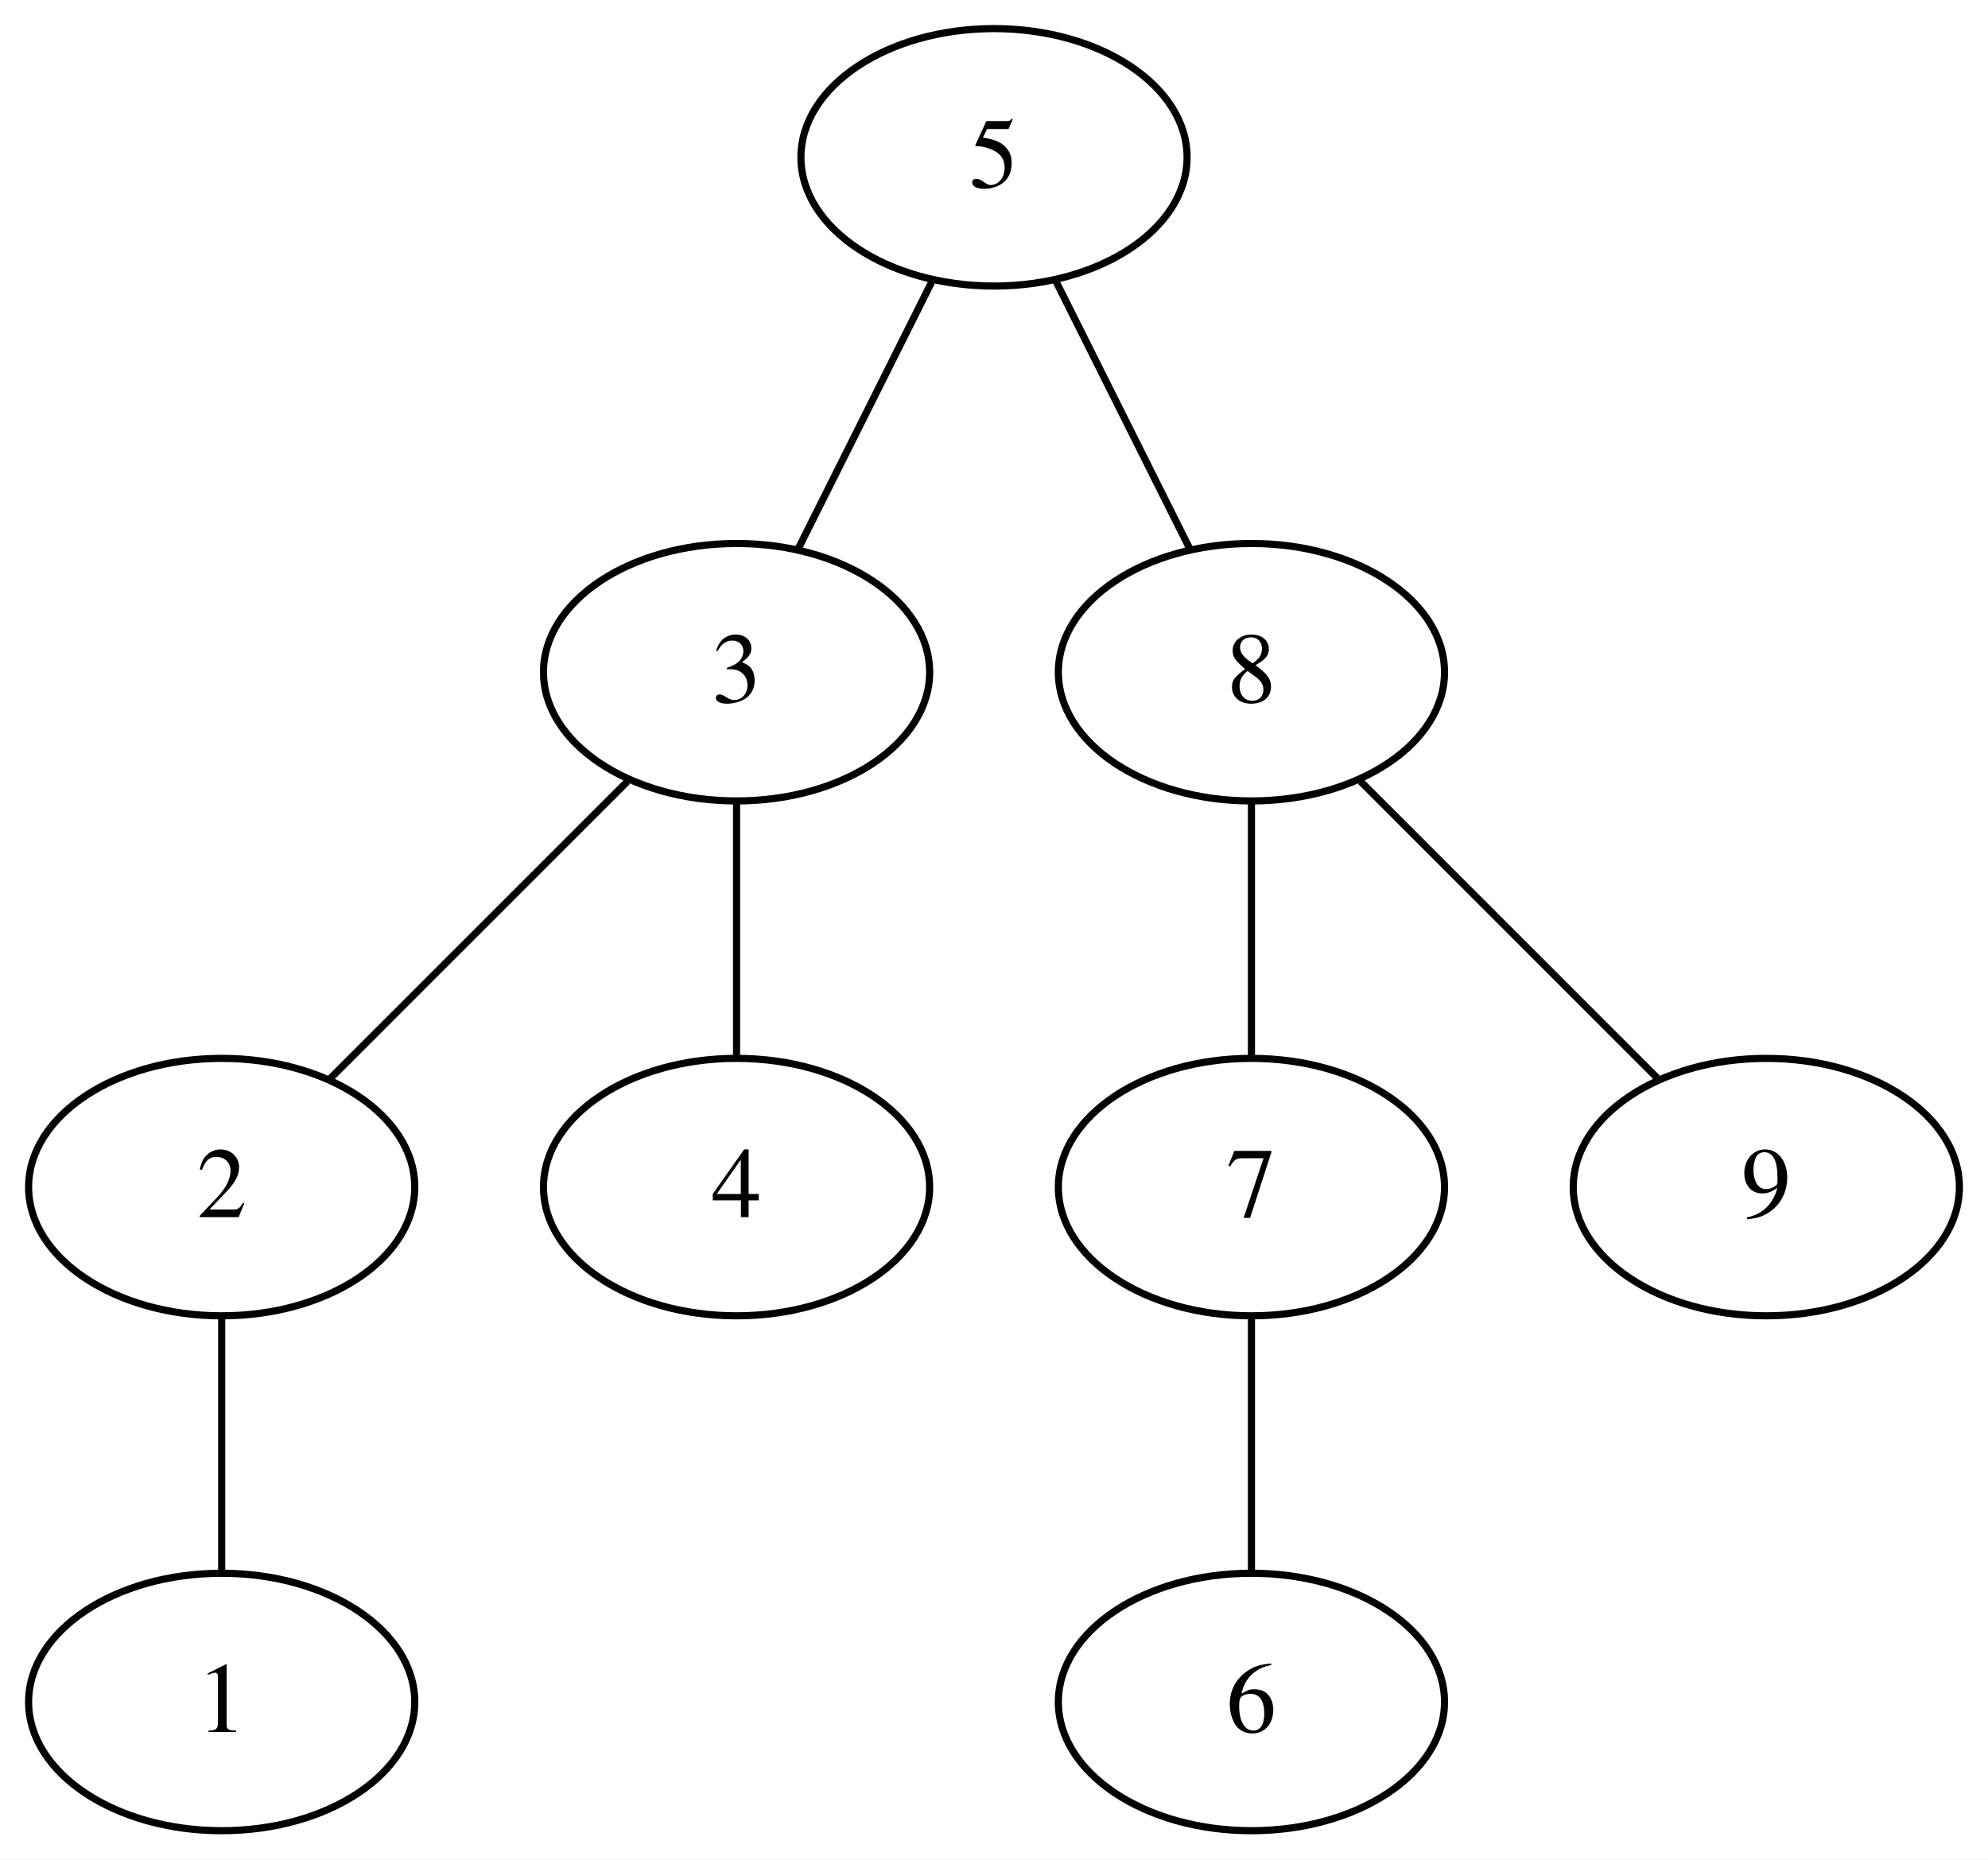
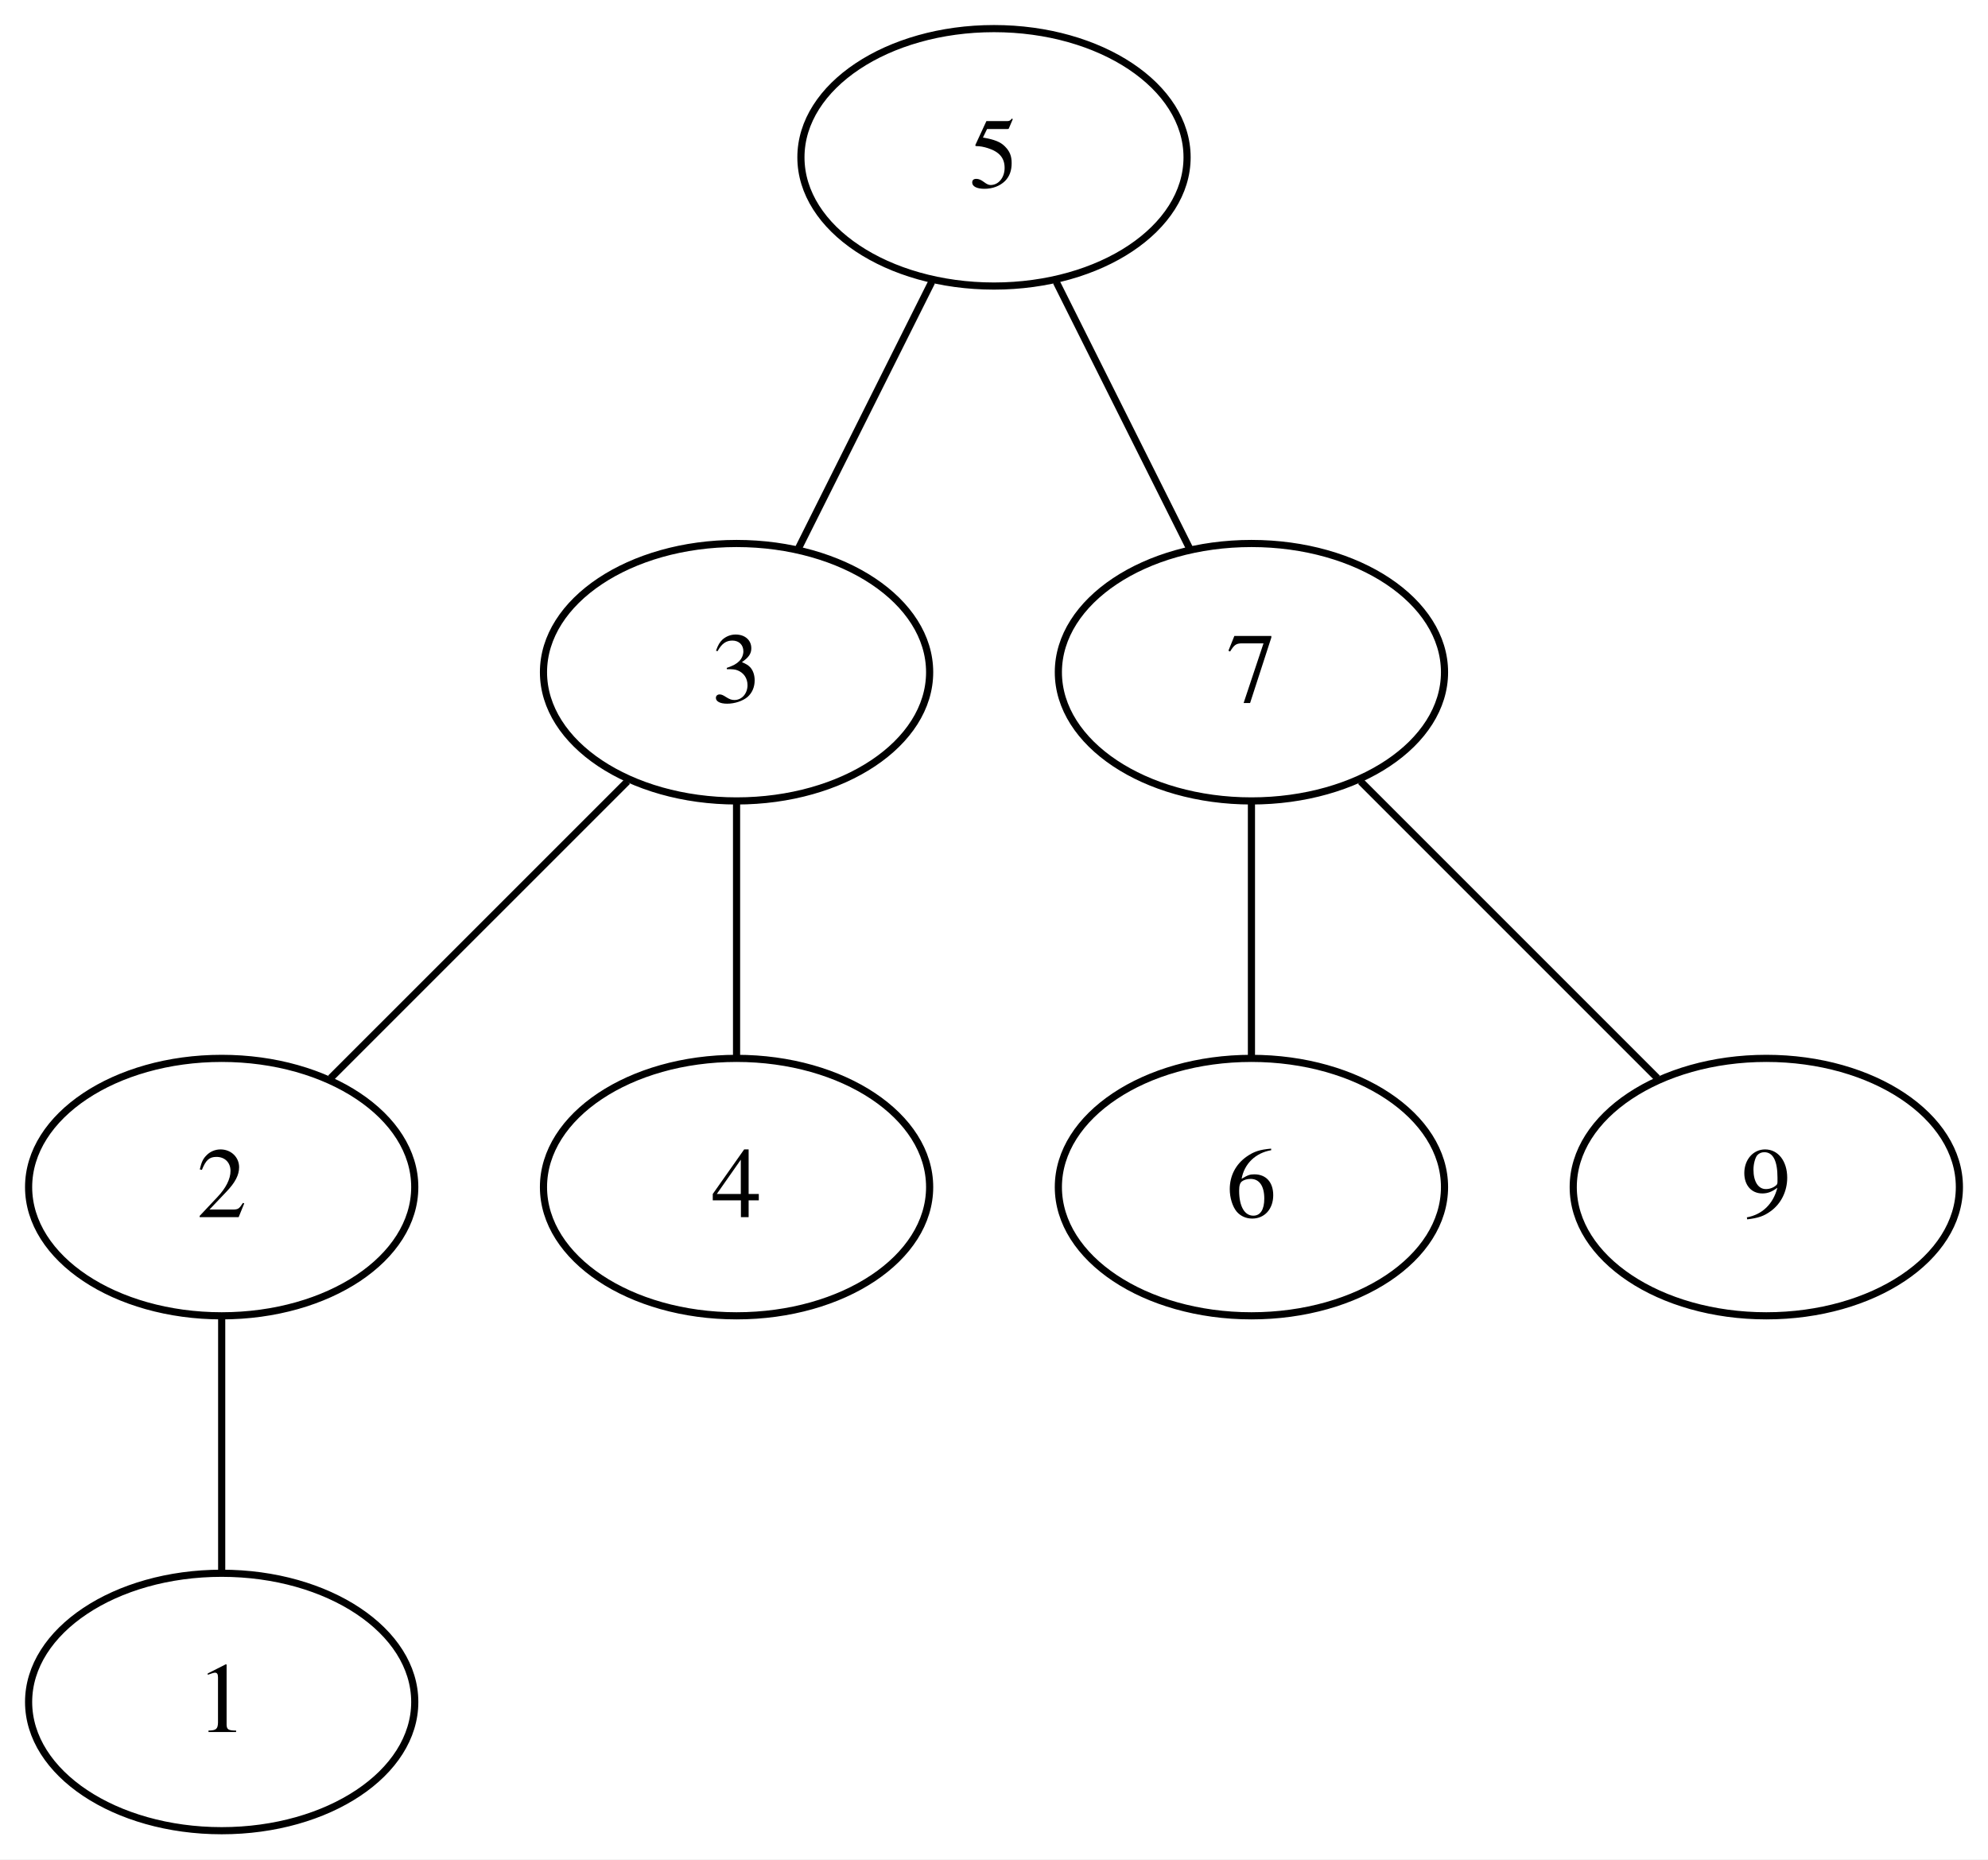
<svg xmlns="http://www.w3.org/2000/svg" width="278pt" height="260pt" viewBox="0.00 0.00 278.00 260.00">
  <g id="graph0" class="graph" transform="scale(1 1) rotate(0) translate(4 256)">
    <polygon fill="#ffffff" stroke="transparent" points="-4,4 -4,-256 274,-256 274,4 -4,4" />
    <g id="node1" class="node">
      <ellipse fill="none" stroke="#000000" cx="135" cy="-234" rx="27" ry="18" />
      <text text-anchor="middle" x="135" y="-229.8" font-family="Times,serif" font-size="14.00" fill="#000000">5</text>
    </g>
    <g id="node2" class="node">
      <ellipse fill="none" stroke="#000000" cx="99" cy="-162" rx="27" ry="18" />
      <text text-anchor="middle" x="99" y="-157.8" font-family="Times,serif" font-size="14.00" fill="#000000">3</text>
    </g>
    <g id="edge1" class="edge">
      <path fill="none" stroke="#000000" d="M126.29,-216.57C120.63,-205.25 113.28,-190.56 107.63,-179.27" />
    </g>
    <g id="node3" class="node">
      <ellipse fill="none" stroke="#000000" cx="171" cy="-162" rx="27" ry="18" />
-       <text text-anchor="middle" x="171" y="-157.8" font-family="Times,serif" font-size="14.00" fill="#000000">8</text>
+       <text text-anchor="middle" x="171" y="-157.8" font-family="Times,serif" font-size="14.00" fill="#000000">7</text>
    </g>
    <g id="edge2" class="edge">
      <path fill="none" stroke="#000000" d="M143.71,-216.57C149.37,-205.25 156.72,-190.56 162.37,-179.27" />
    </g>
    <g id="node4" class="node">
      <ellipse fill="none" stroke="#000000" cx="27" cy="-90" rx="27" ry="18" />
      <text text-anchor="middle" x="27" y="-85.8" font-family="Times,serif" font-size="14.00" fill="#000000">2</text>
    </g>
    <g id="edge3" class="edge">
      <path fill="none" stroke="#000000" d="M83.731,-146.73C71.512,-134.51 54.46,-117.46 42.247,-105.25" />
    </g>
    <g id="node5" class="node">
      <ellipse fill="none" stroke="#000000" cx="99" cy="-90" rx="27" ry="18" />
      <text text-anchor="middle" x="99" y="-85.8" font-family="Times,serif" font-size="14.00" fill="#000000">4</text>
    </g>
    <g id="edge4" class="edge">
      <path fill="none" stroke="#000000" d="M99,-143.83C99,-133 99,-119.29 99,-108.41" />
    </g>
    <g id="node6" class="node">
      <ellipse fill="none" stroke="#000000" cx="171" cy="-90" rx="27" ry="18" />
-       <text text-anchor="middle" x="171" y="-85.8" font-family="Times,serif" font-size="14.00" fill="#000000">7</text>
+       <text text-anchor="middle" x="171" y="-85.8" font-family="Times,serif" font-size="14.00" fill="#000000">6</text>
    </g>
    <g id="edge5" class="edge">
      <path fill="none" stroke="#000000" d="M171,-143.83C171,-133 171,-119.29 171,-108.41" />
    </g>
    <g id="node7" class="node">
      <ellipse fill="none" stroke="#000000" cx="243" cy="-90" rx="27" ry="18" />
      <text text-anchor="middle" x="243" y="-85.8" font-family="Times,serif" font-size="14.00" fill="#000000">9</text>
    </g>
    <g id="edge6" class="edge">
      <path fill="none" stroke="#000000" d="M186.27,-146.73C198.49,-134.51 215.54,-117.46 227.75,-105.25" />
    </g>
    <g id="node8" class="node">
      <ellipse fill="none" stroke="#000000" cx="27" cy="-18" rx="27" ry="18" />
      <text text-anchor="middle" x="27" y="-13.8" font-family="Times,serif" font-size="14.00" fill="#000000">1</text>
    </g>
    <g id="edge7" class="edge">
      <path fill="none" stroke="#000000" d="M27,-71.831C27,-61 27,-47.288 27,-36.413" />
    </g>
-     <g id="node9" class="node">
-       <ellipse fill="none" stroke="#000000" cx="171" cy="-18" rx="27" ry="18" />
-       <text text-anchor="middle" x="171" y="-13.8" font-family="Times,serif" font-size="14.00" fill="#000000">6</text>
-     </g>
-     <g id="edge8" class="edge">
-       <path fill="none" stroke="#000000" d="M171,-71.831C171,-61 171,-47.288 171,-36.413" />
-     </g>
  </g>
</svg>
